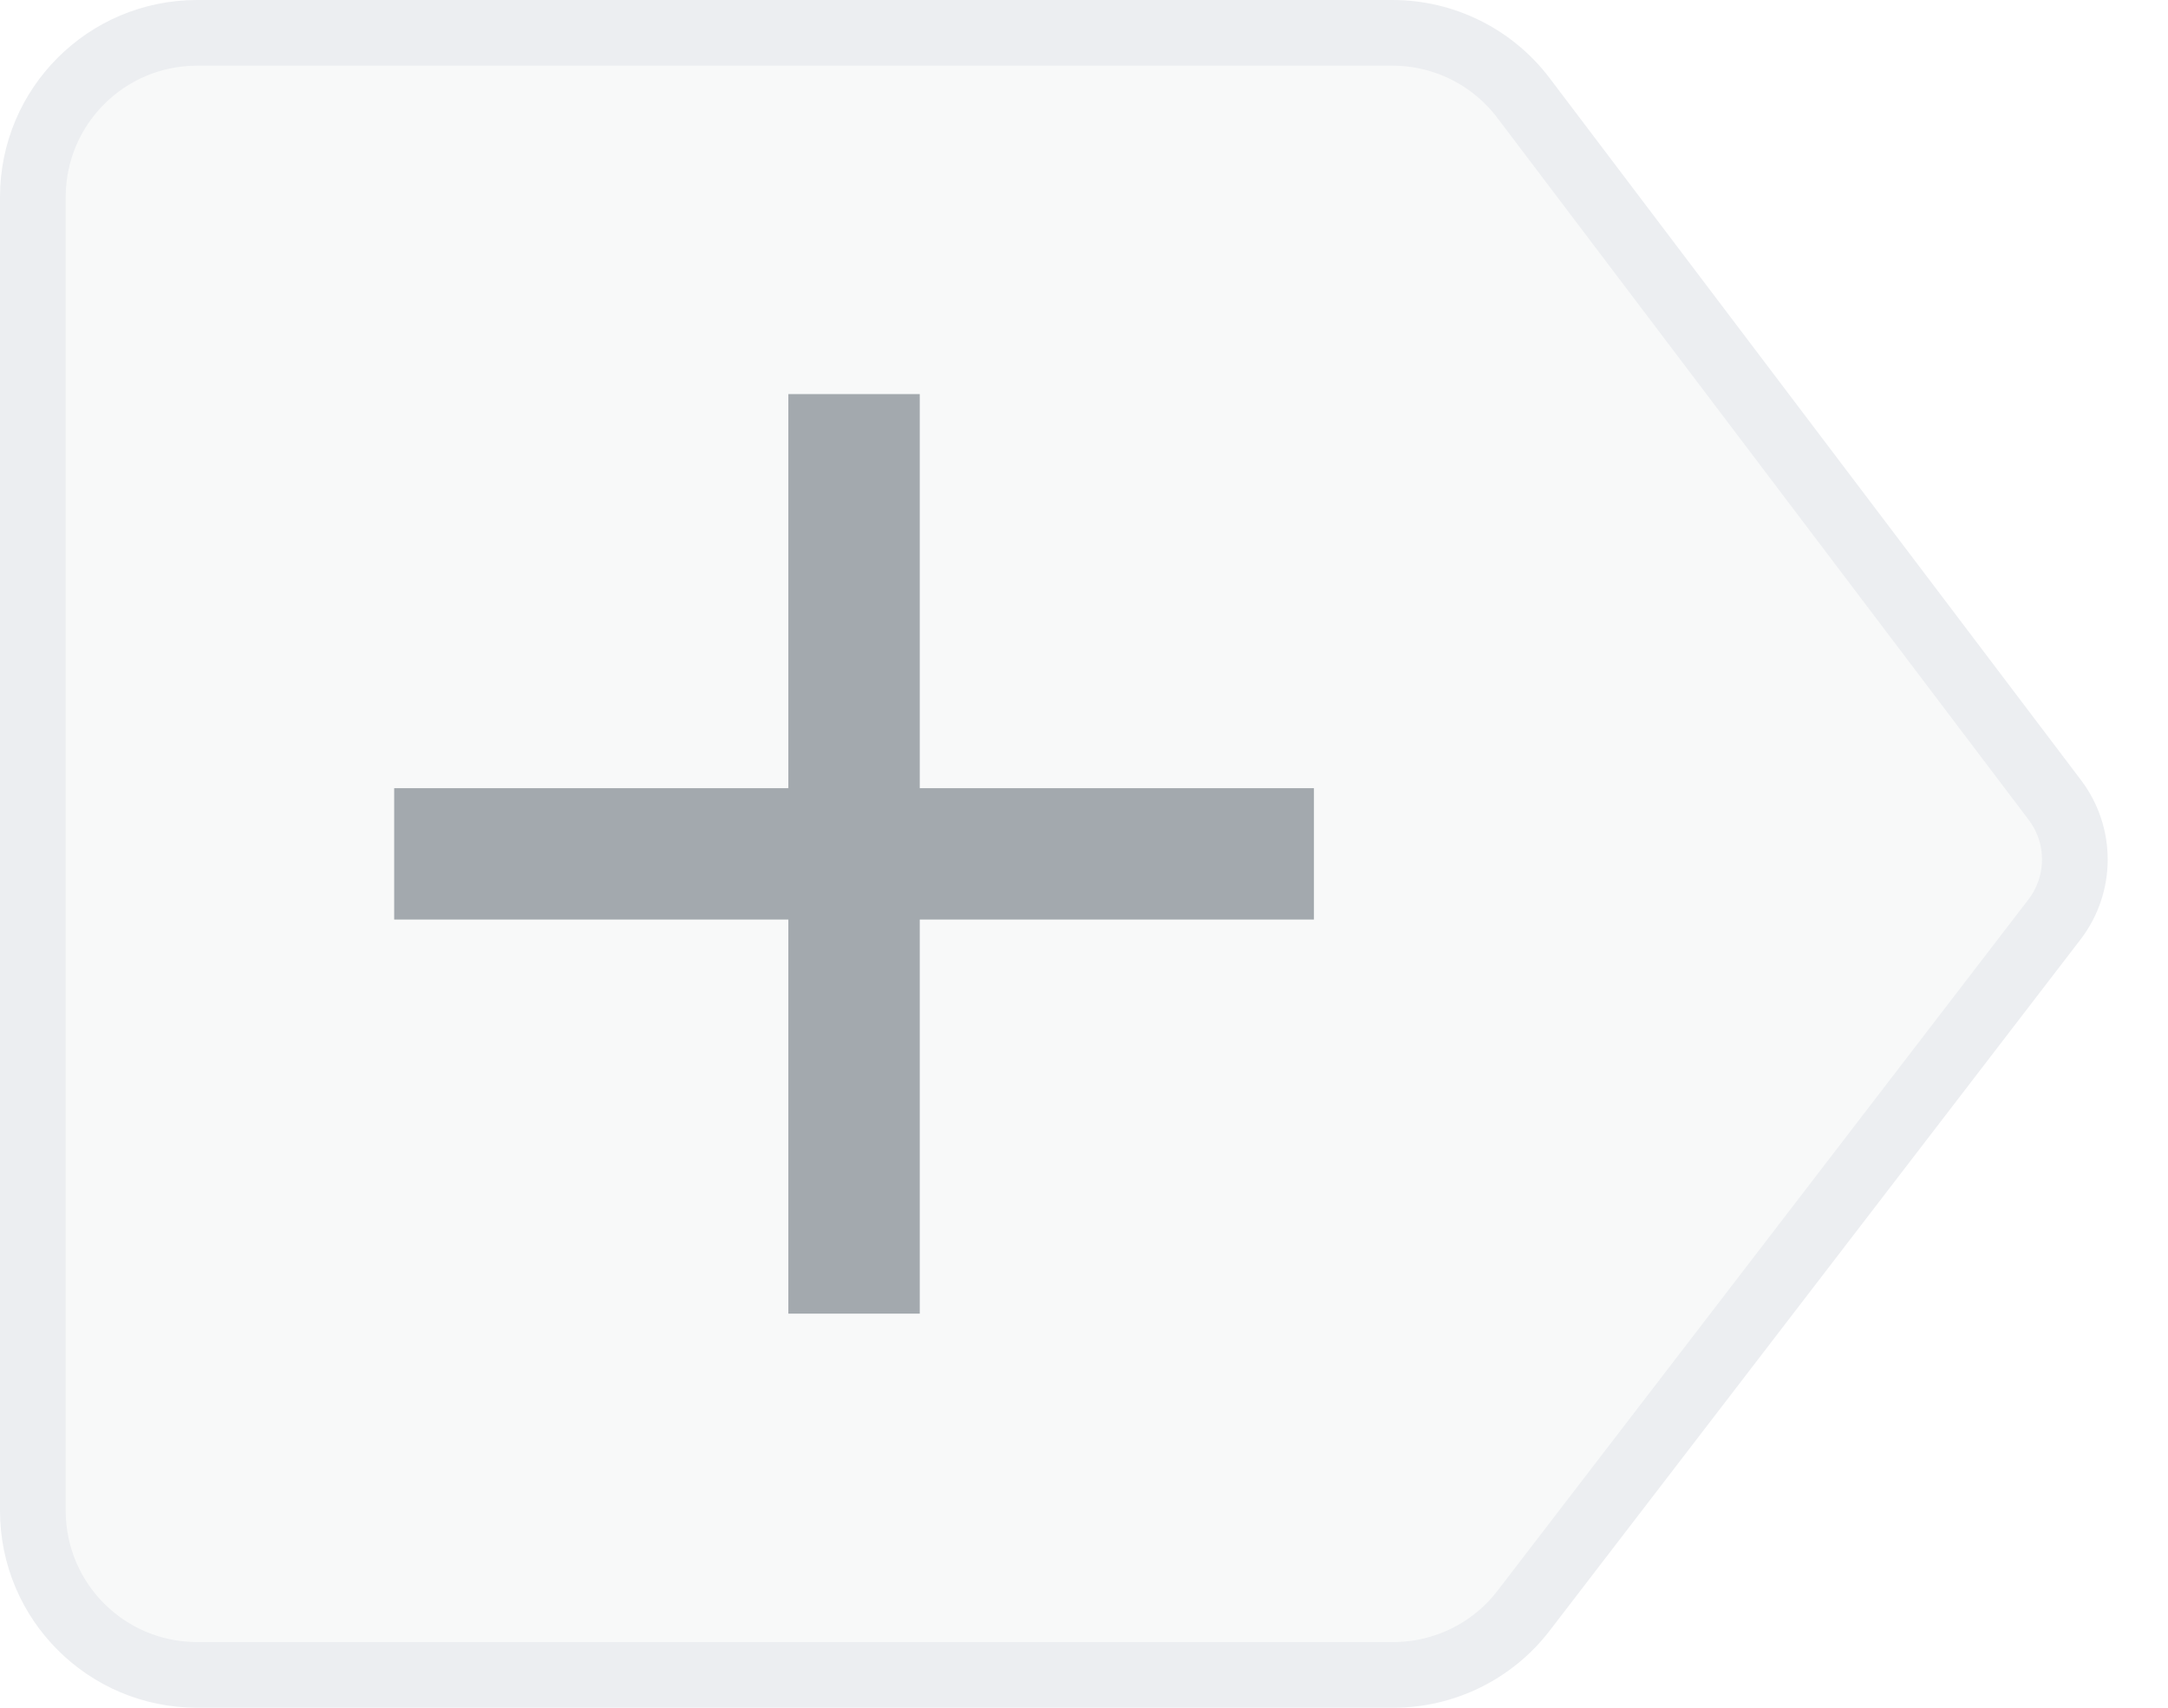
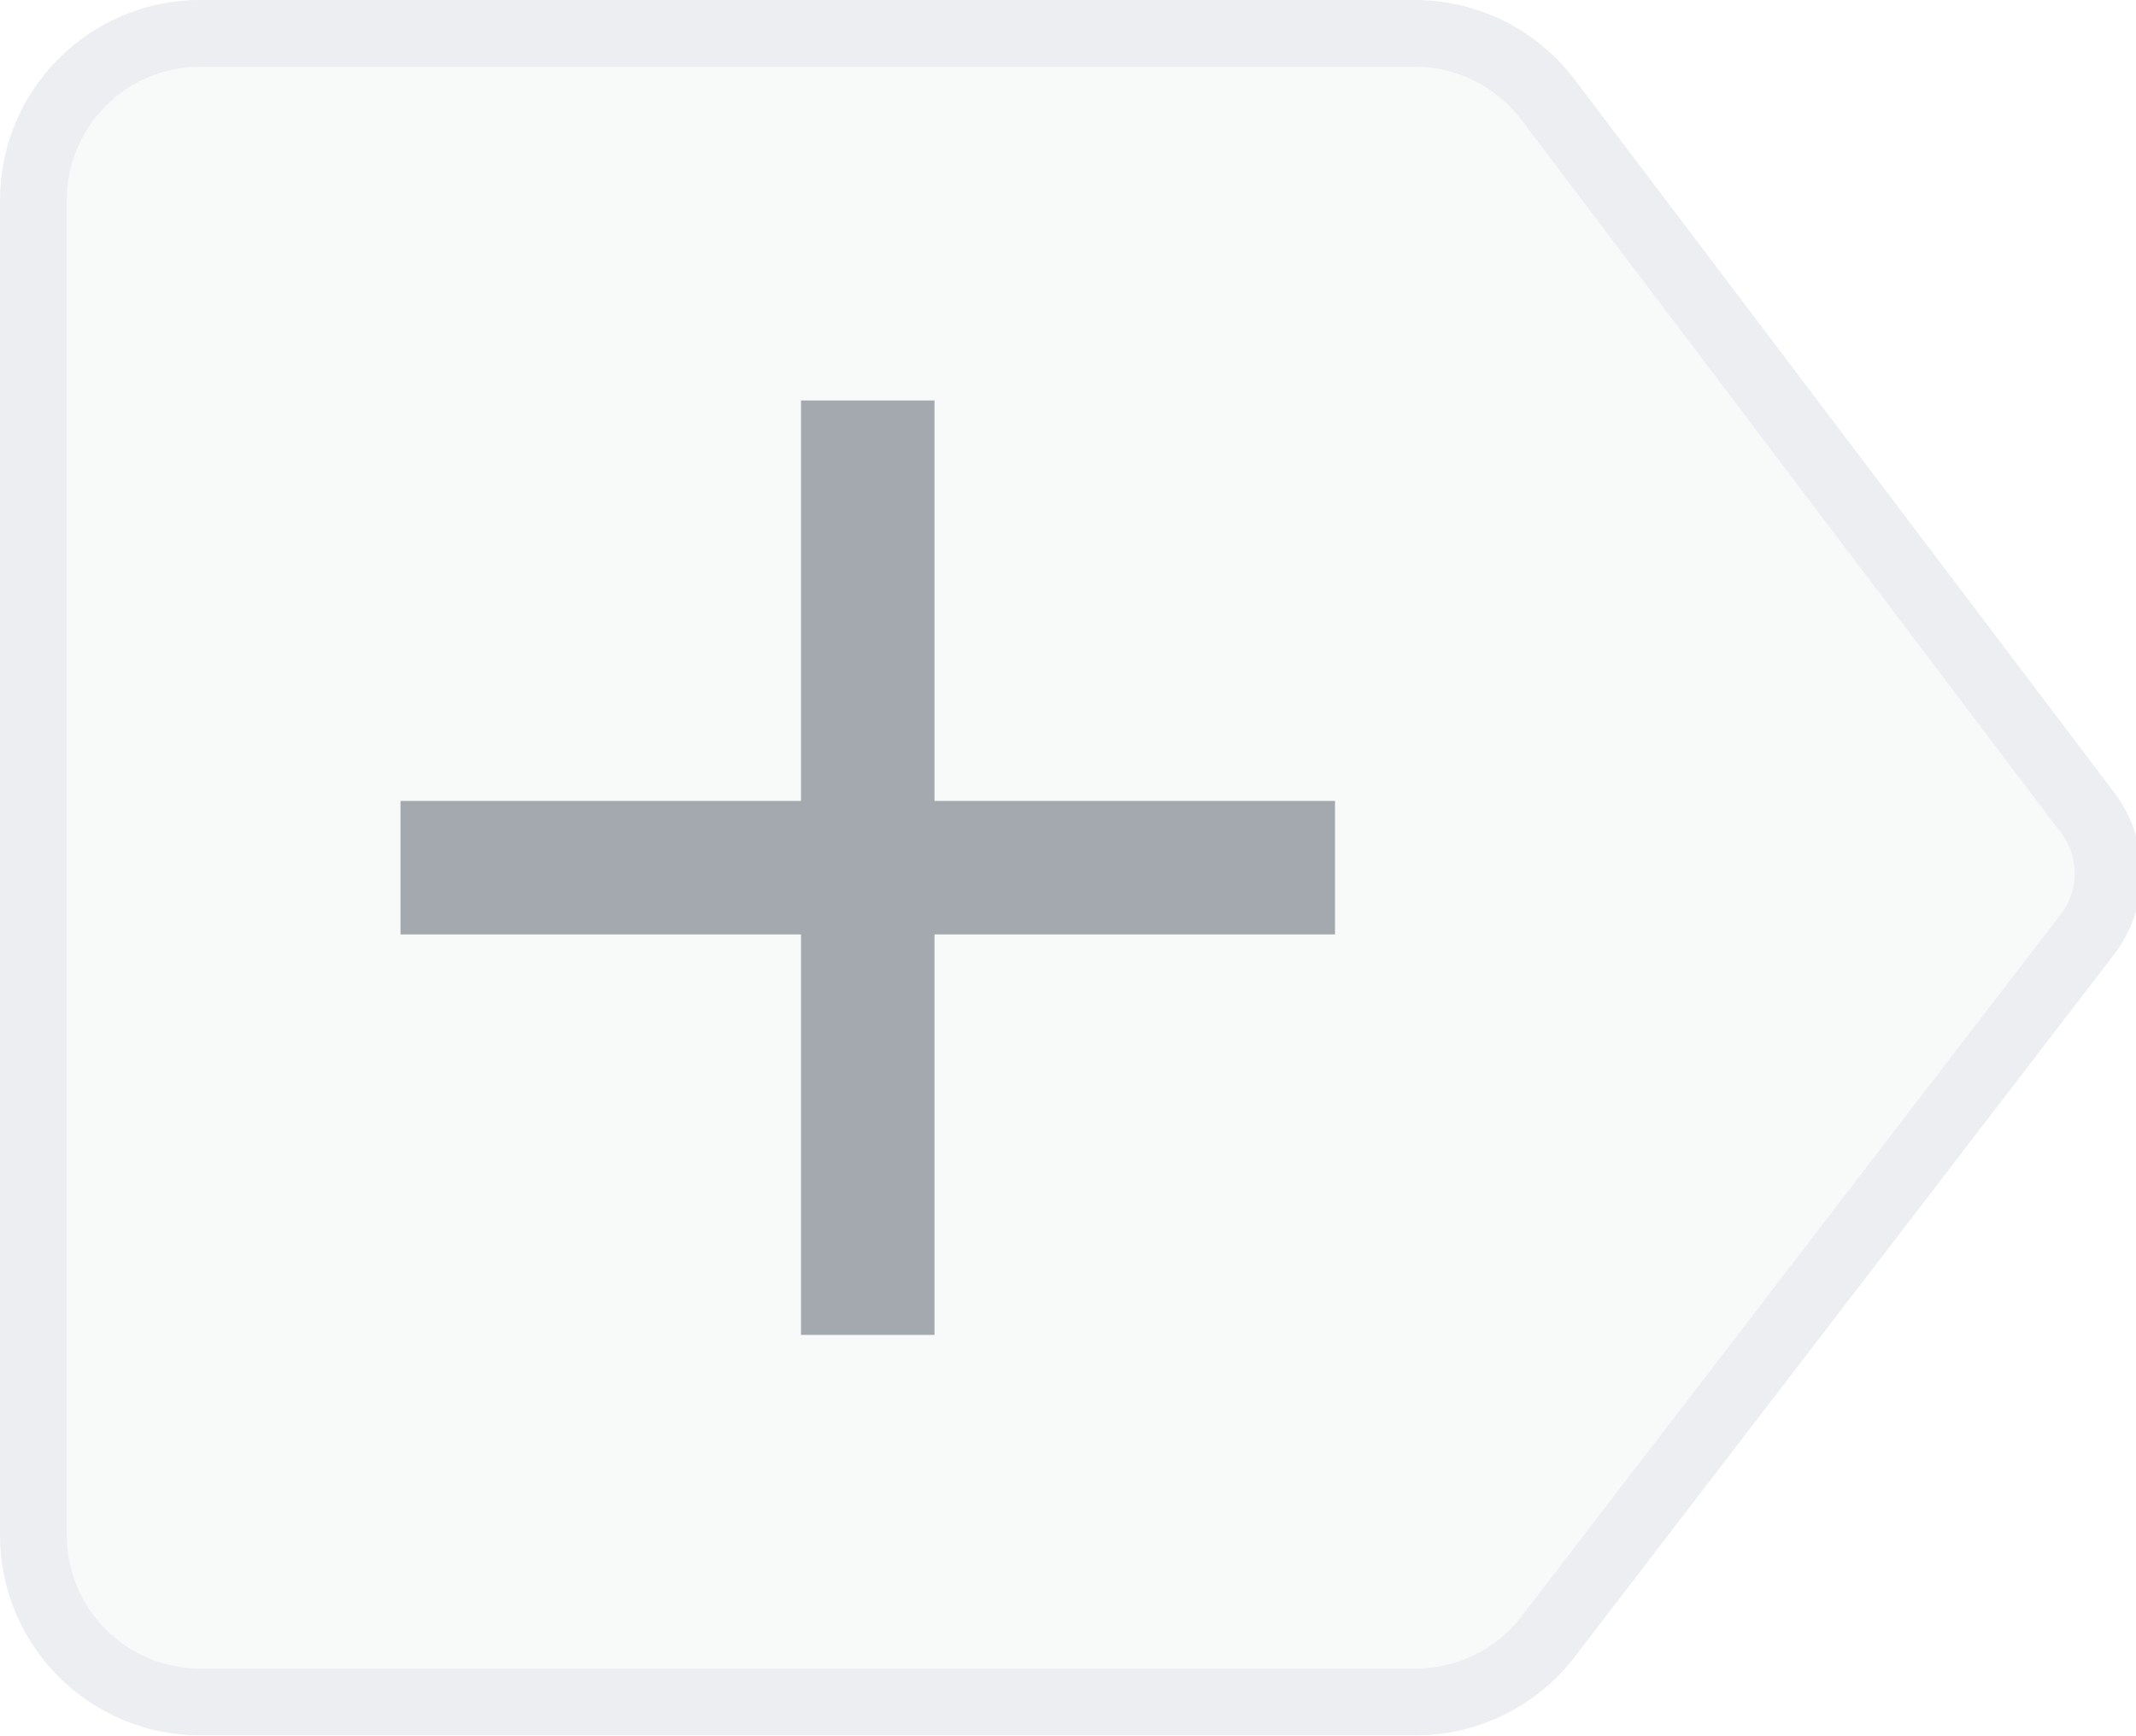
- <svg xmlns="http://www.w3.org/2000/svg" width="33" height="26" viewBox="0 0 33 26" fill="none">
+ <svg xmlns="http://www.w3.org/2000/svg" width="32" height="26" viewBox="0 0 32 26" fill="none">
  <path d="M0.5 3C0.5 1.619 1.619 0.5 3 0.5H21.195C21.979 0.5 22.716 0.867 23.189 1.491L31.278 12.18C31.686 12.719 31.683 13.463 31.272 13.999L23.191 24.523C22.718 25.139 21.985 25.5 21.208 25.5H3C1.619 25.5 0.5 24.381 0.5 23V3Z" fill="#F8F9F9" stroke="#ECEEF1" />
  <path fill-rule="evenodd" clip-rule="evenodd" d="M12 12L6 12V14L12 14V20H14L14 14H20V12H14V6L12 6L12 12Z" fill="#A3A9AE" />
</svg>
